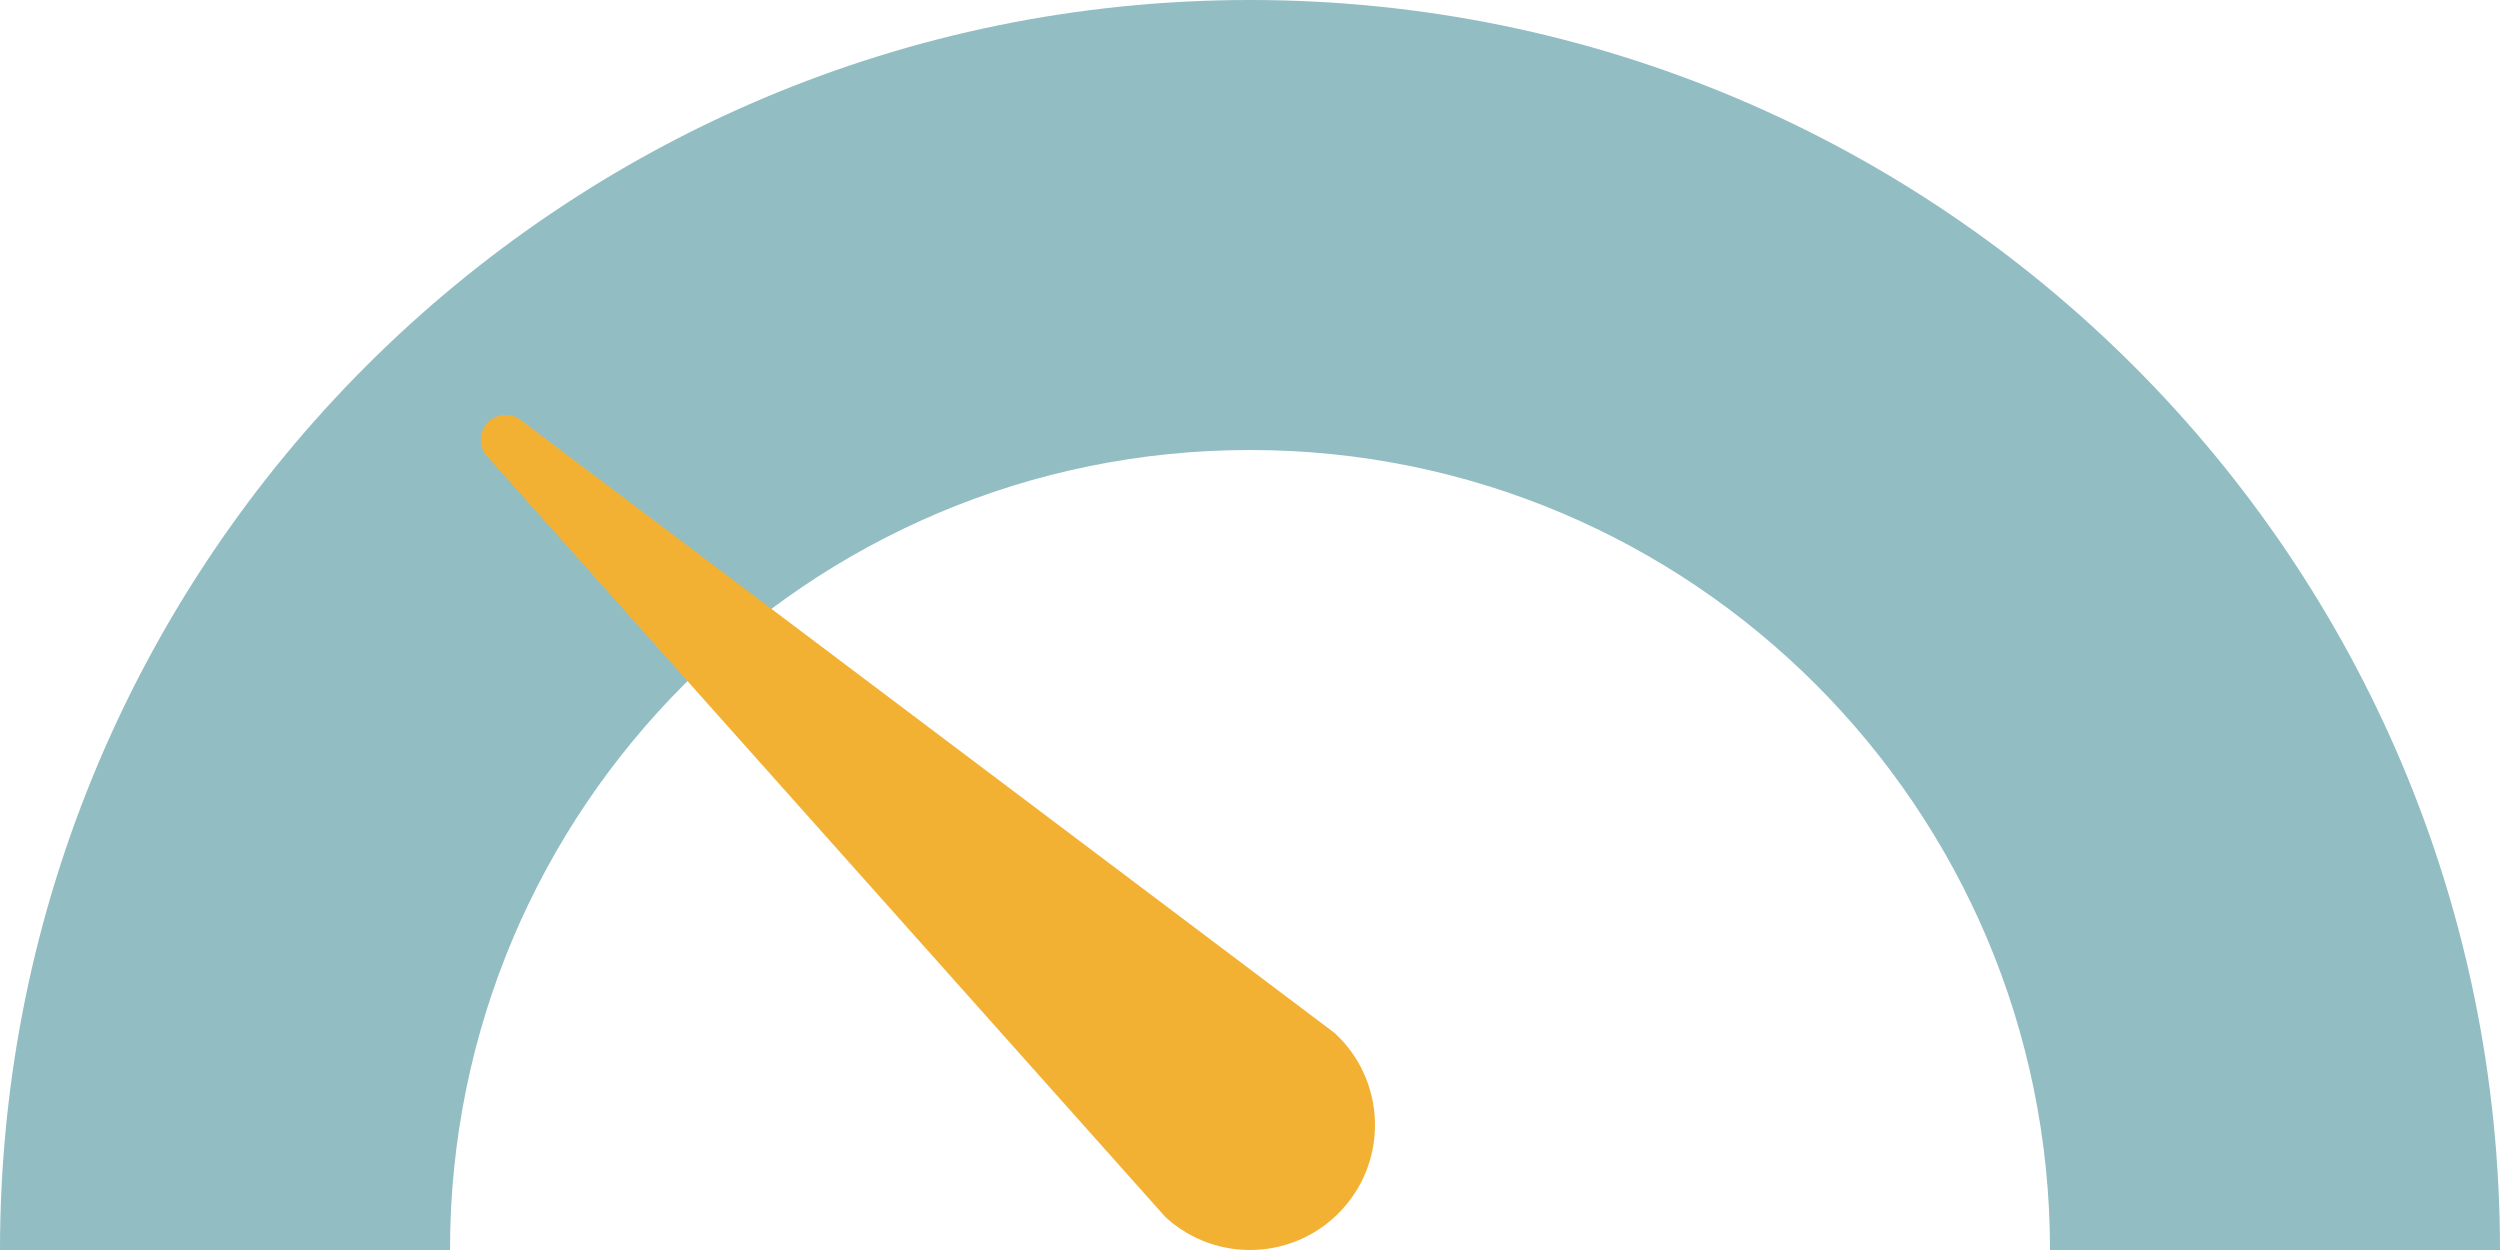
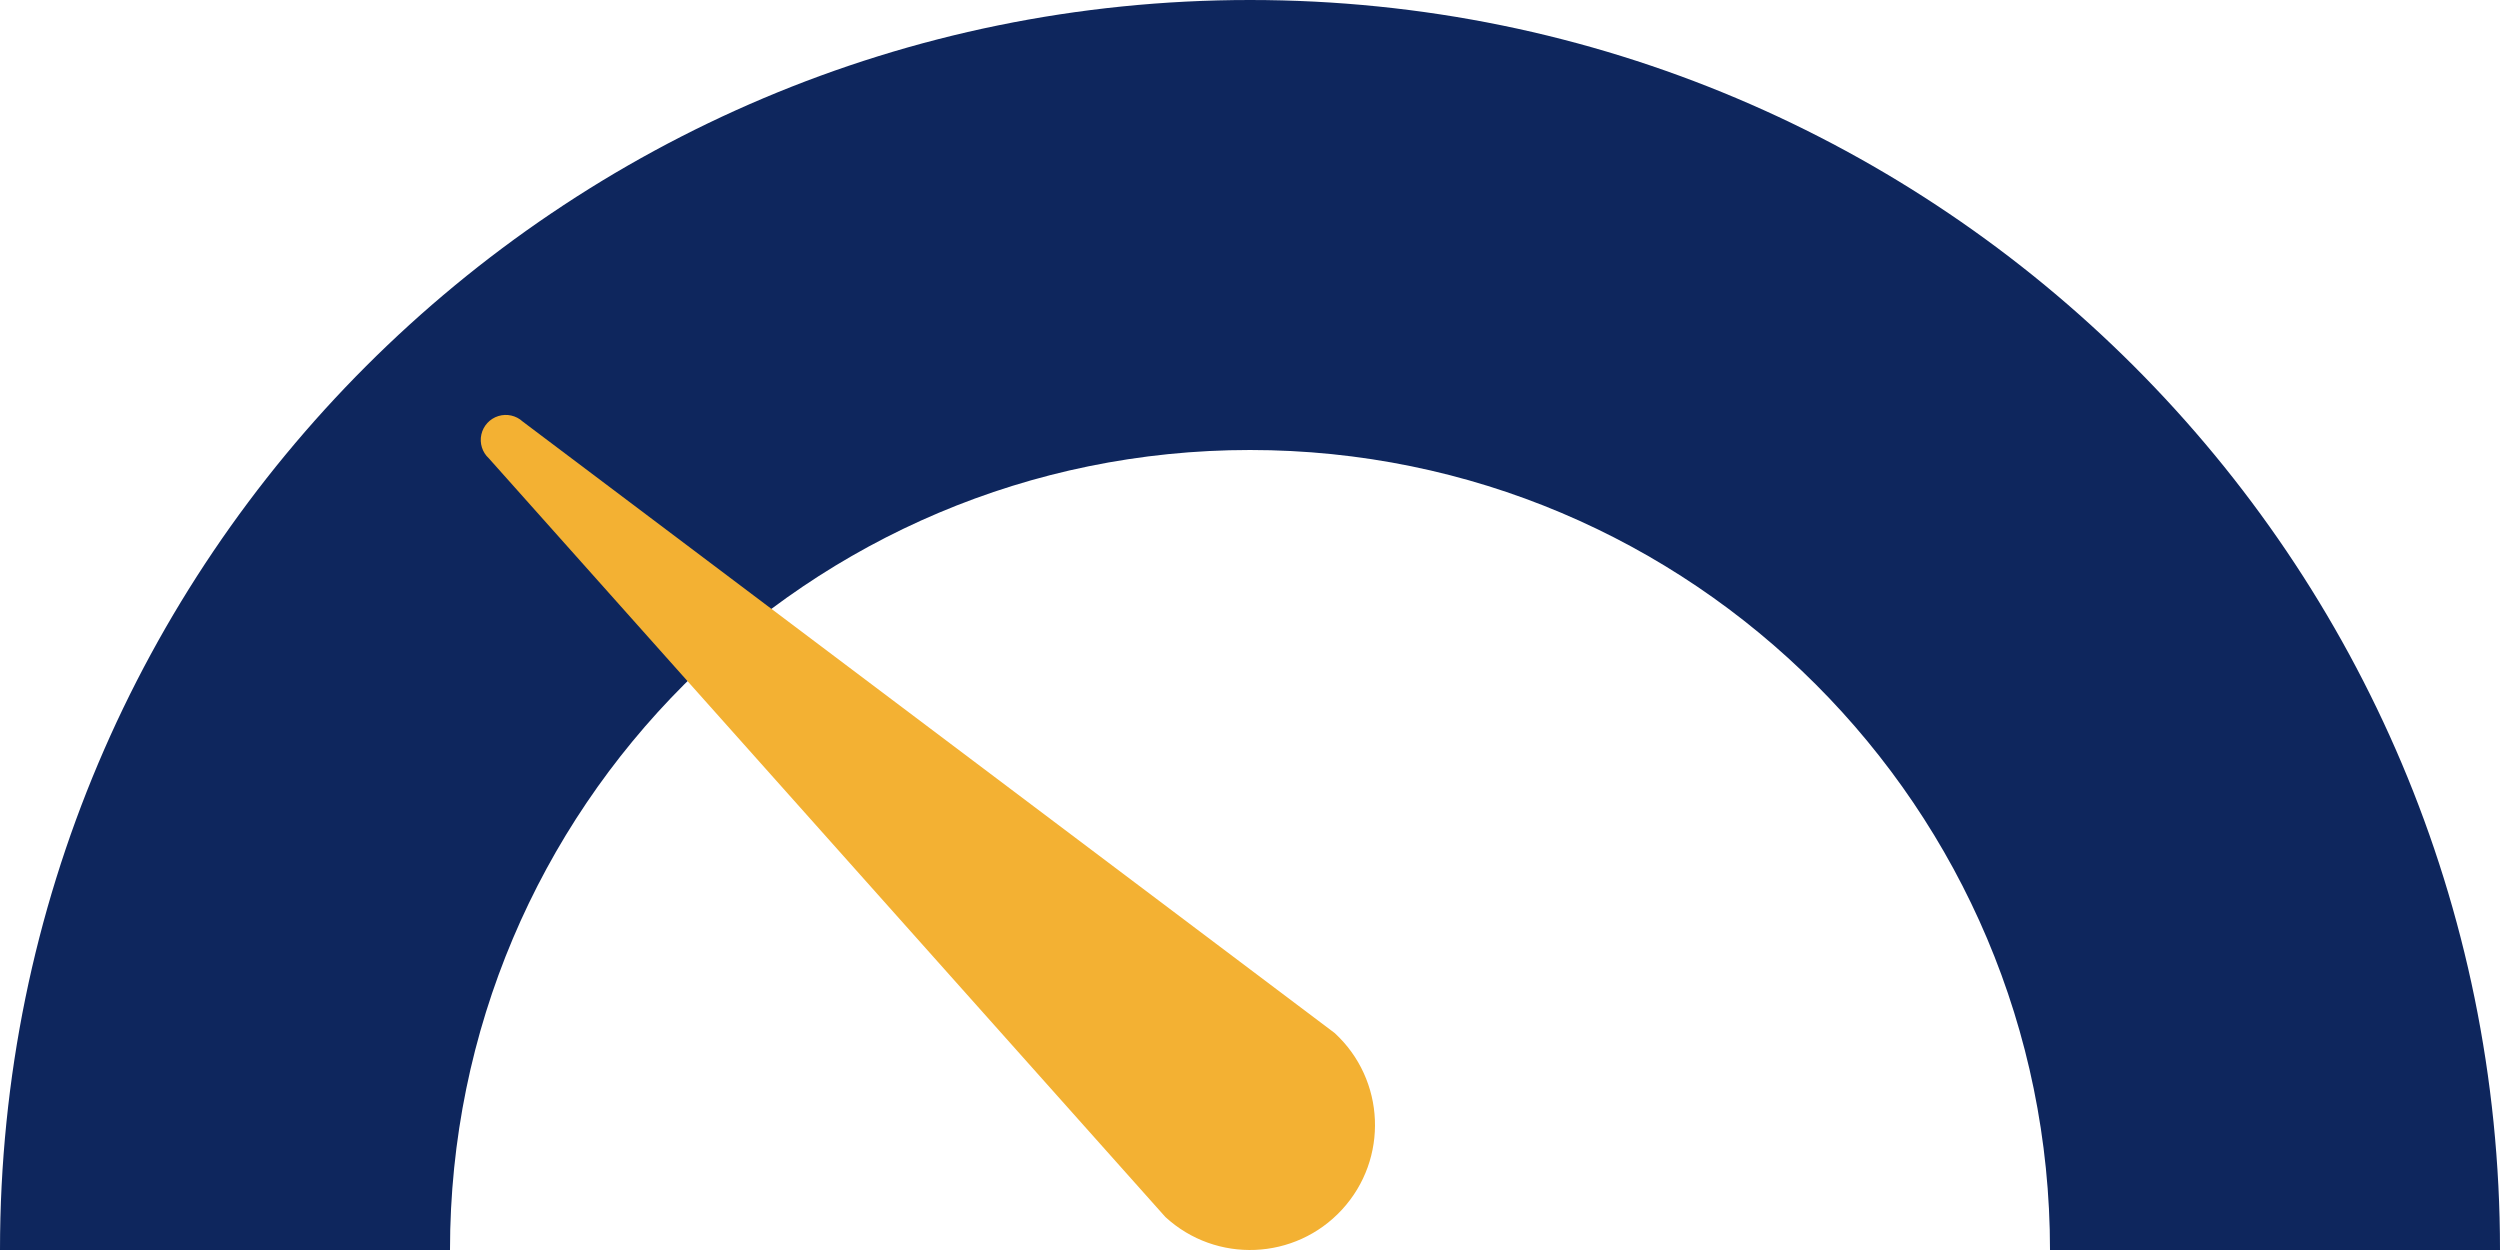
<svg xmlns="http://www.w3.org/2000/svg" class="vL6BBg" viewBox="0 0 200 100">
-   <path class="SQ2ADw" d="M0 100 A100 100 0 0 1 200 100 L164 100 A64 64 0 0 0 36 100 Z" fill="#92bdc3" />
+   <path class="SQ2ADw" d="M0 100 A100 100 0 0 1 200 100 L164 100 A64 64 0 0 0 36 100 Z" fill="#0e265d" />
  <path class="SQ2ADw" d="M106.772 82.642A10 10 0 1 1 93.228 97.358 L39.109 36.669A2 2 0 1 1 41.818 33.726 L106.772 82.642 Z" fill="#f3b133" />
</svg>
